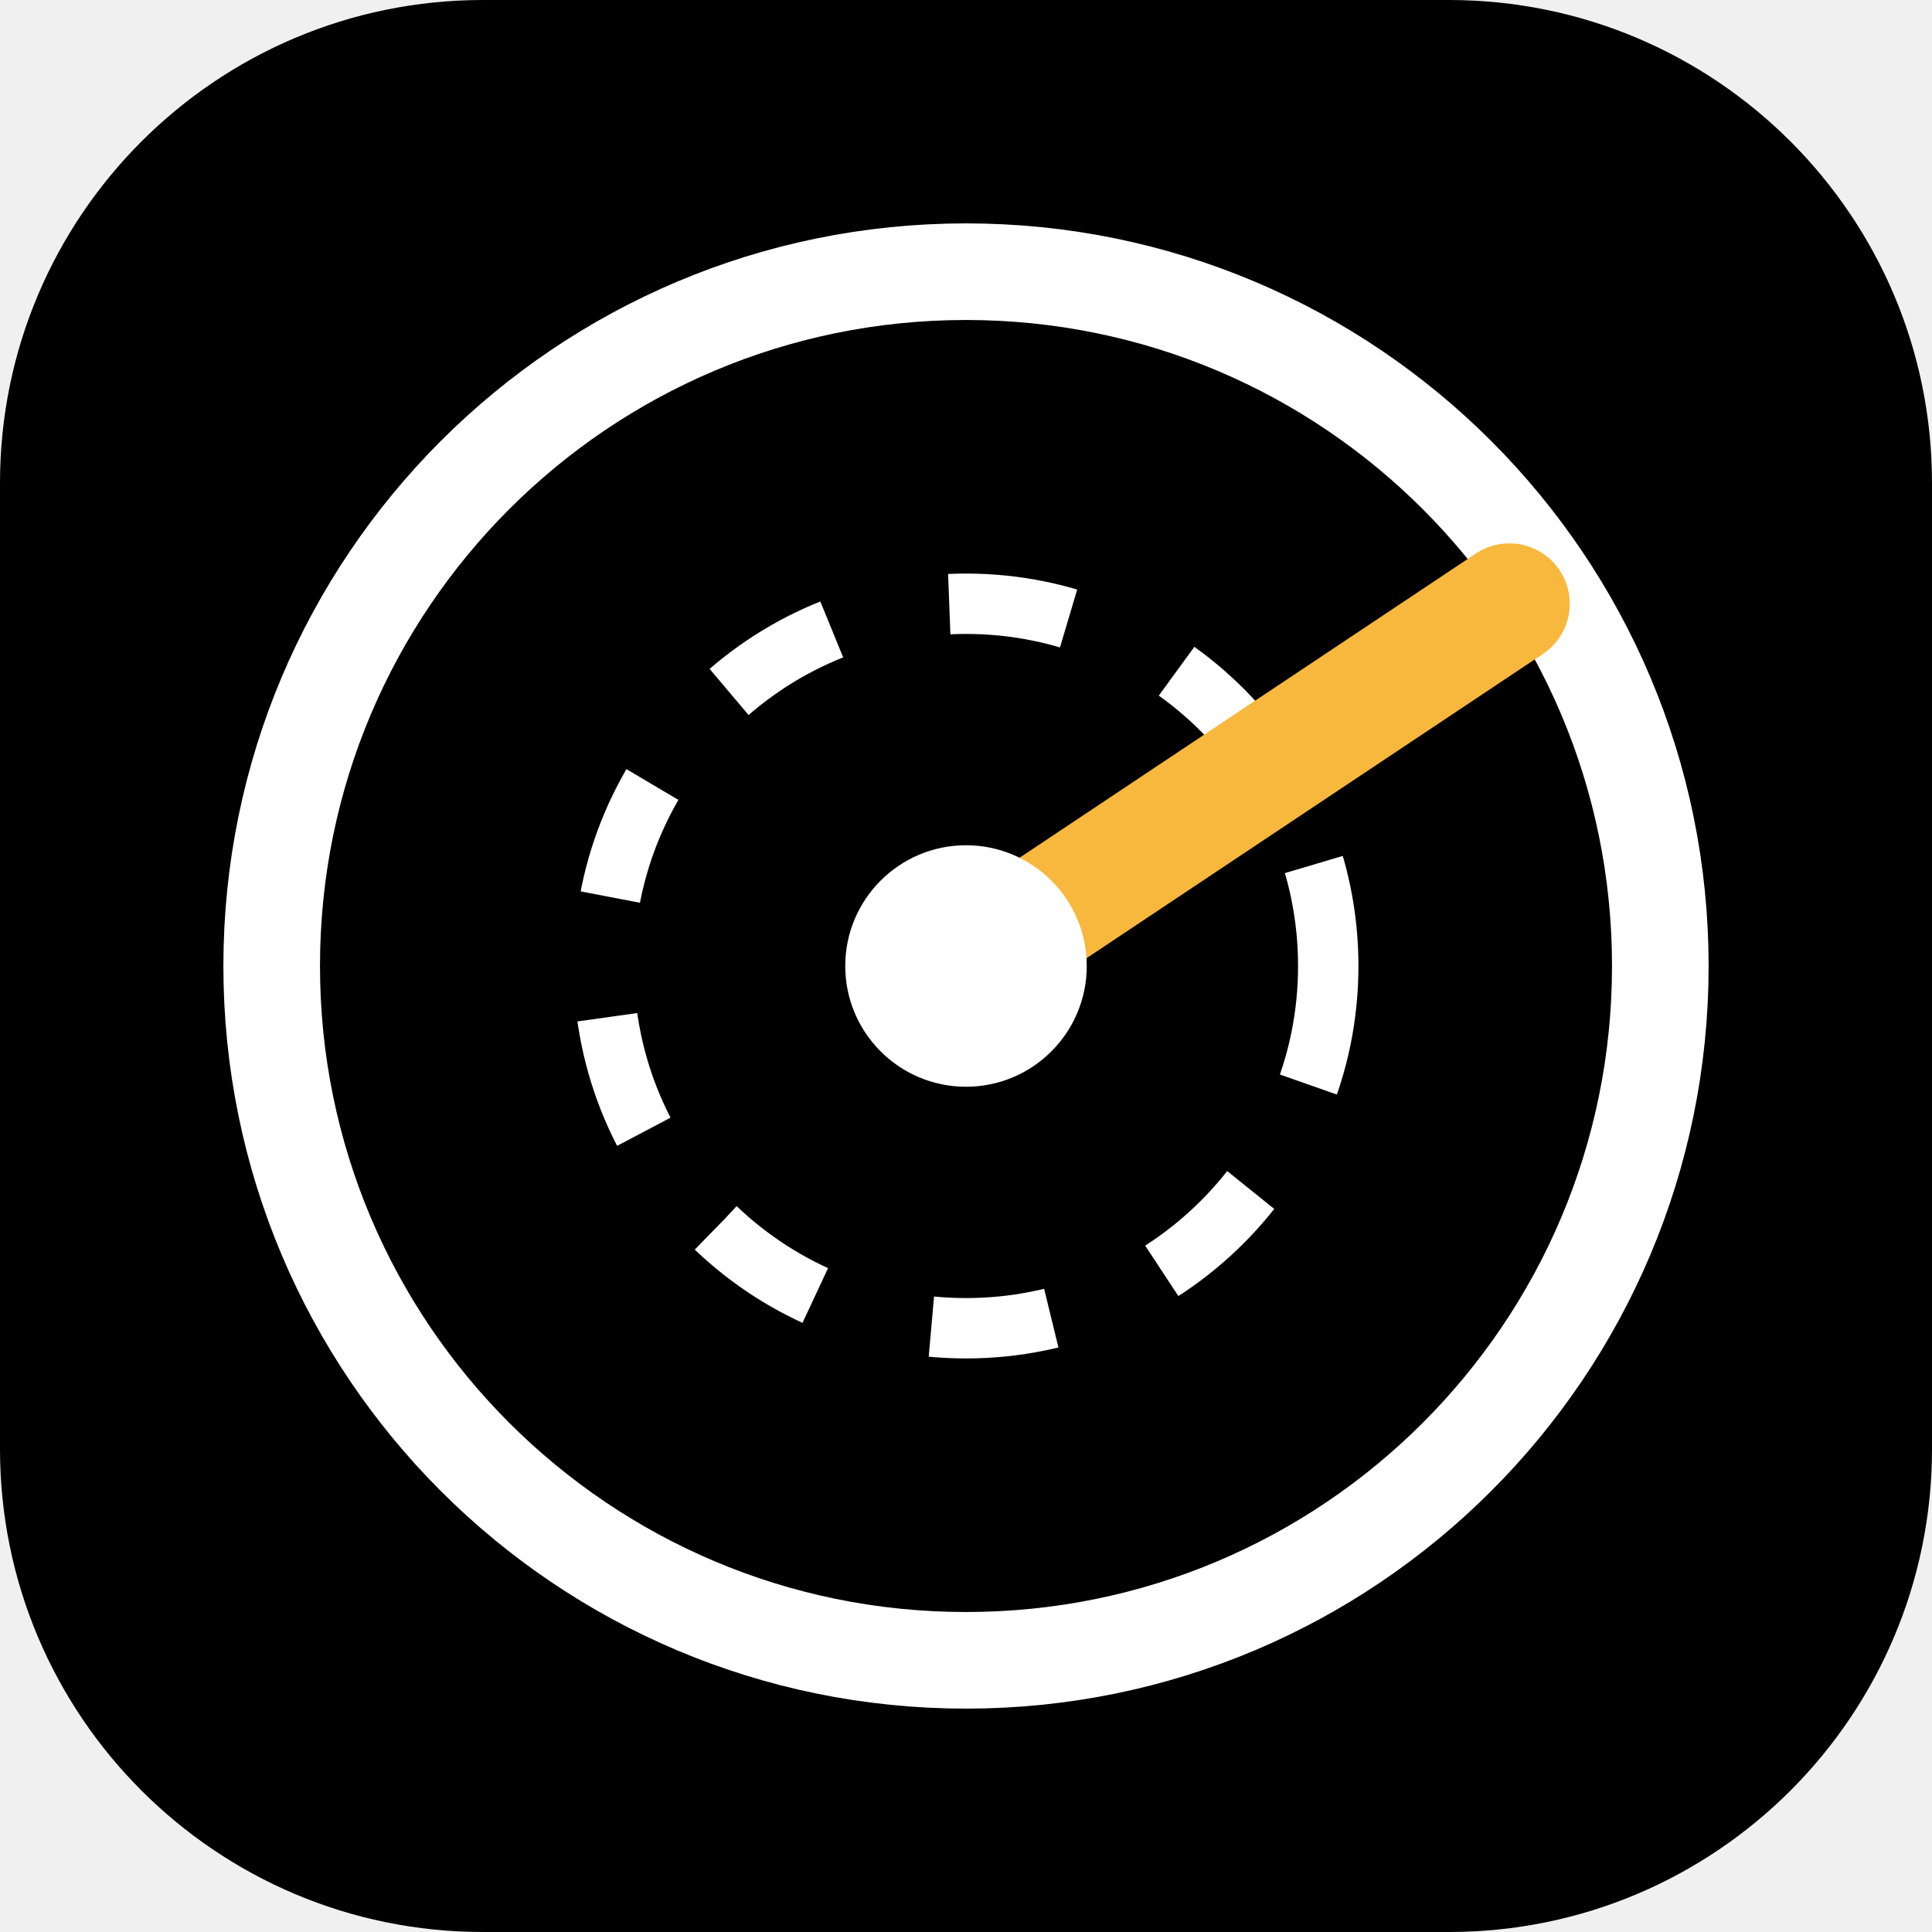
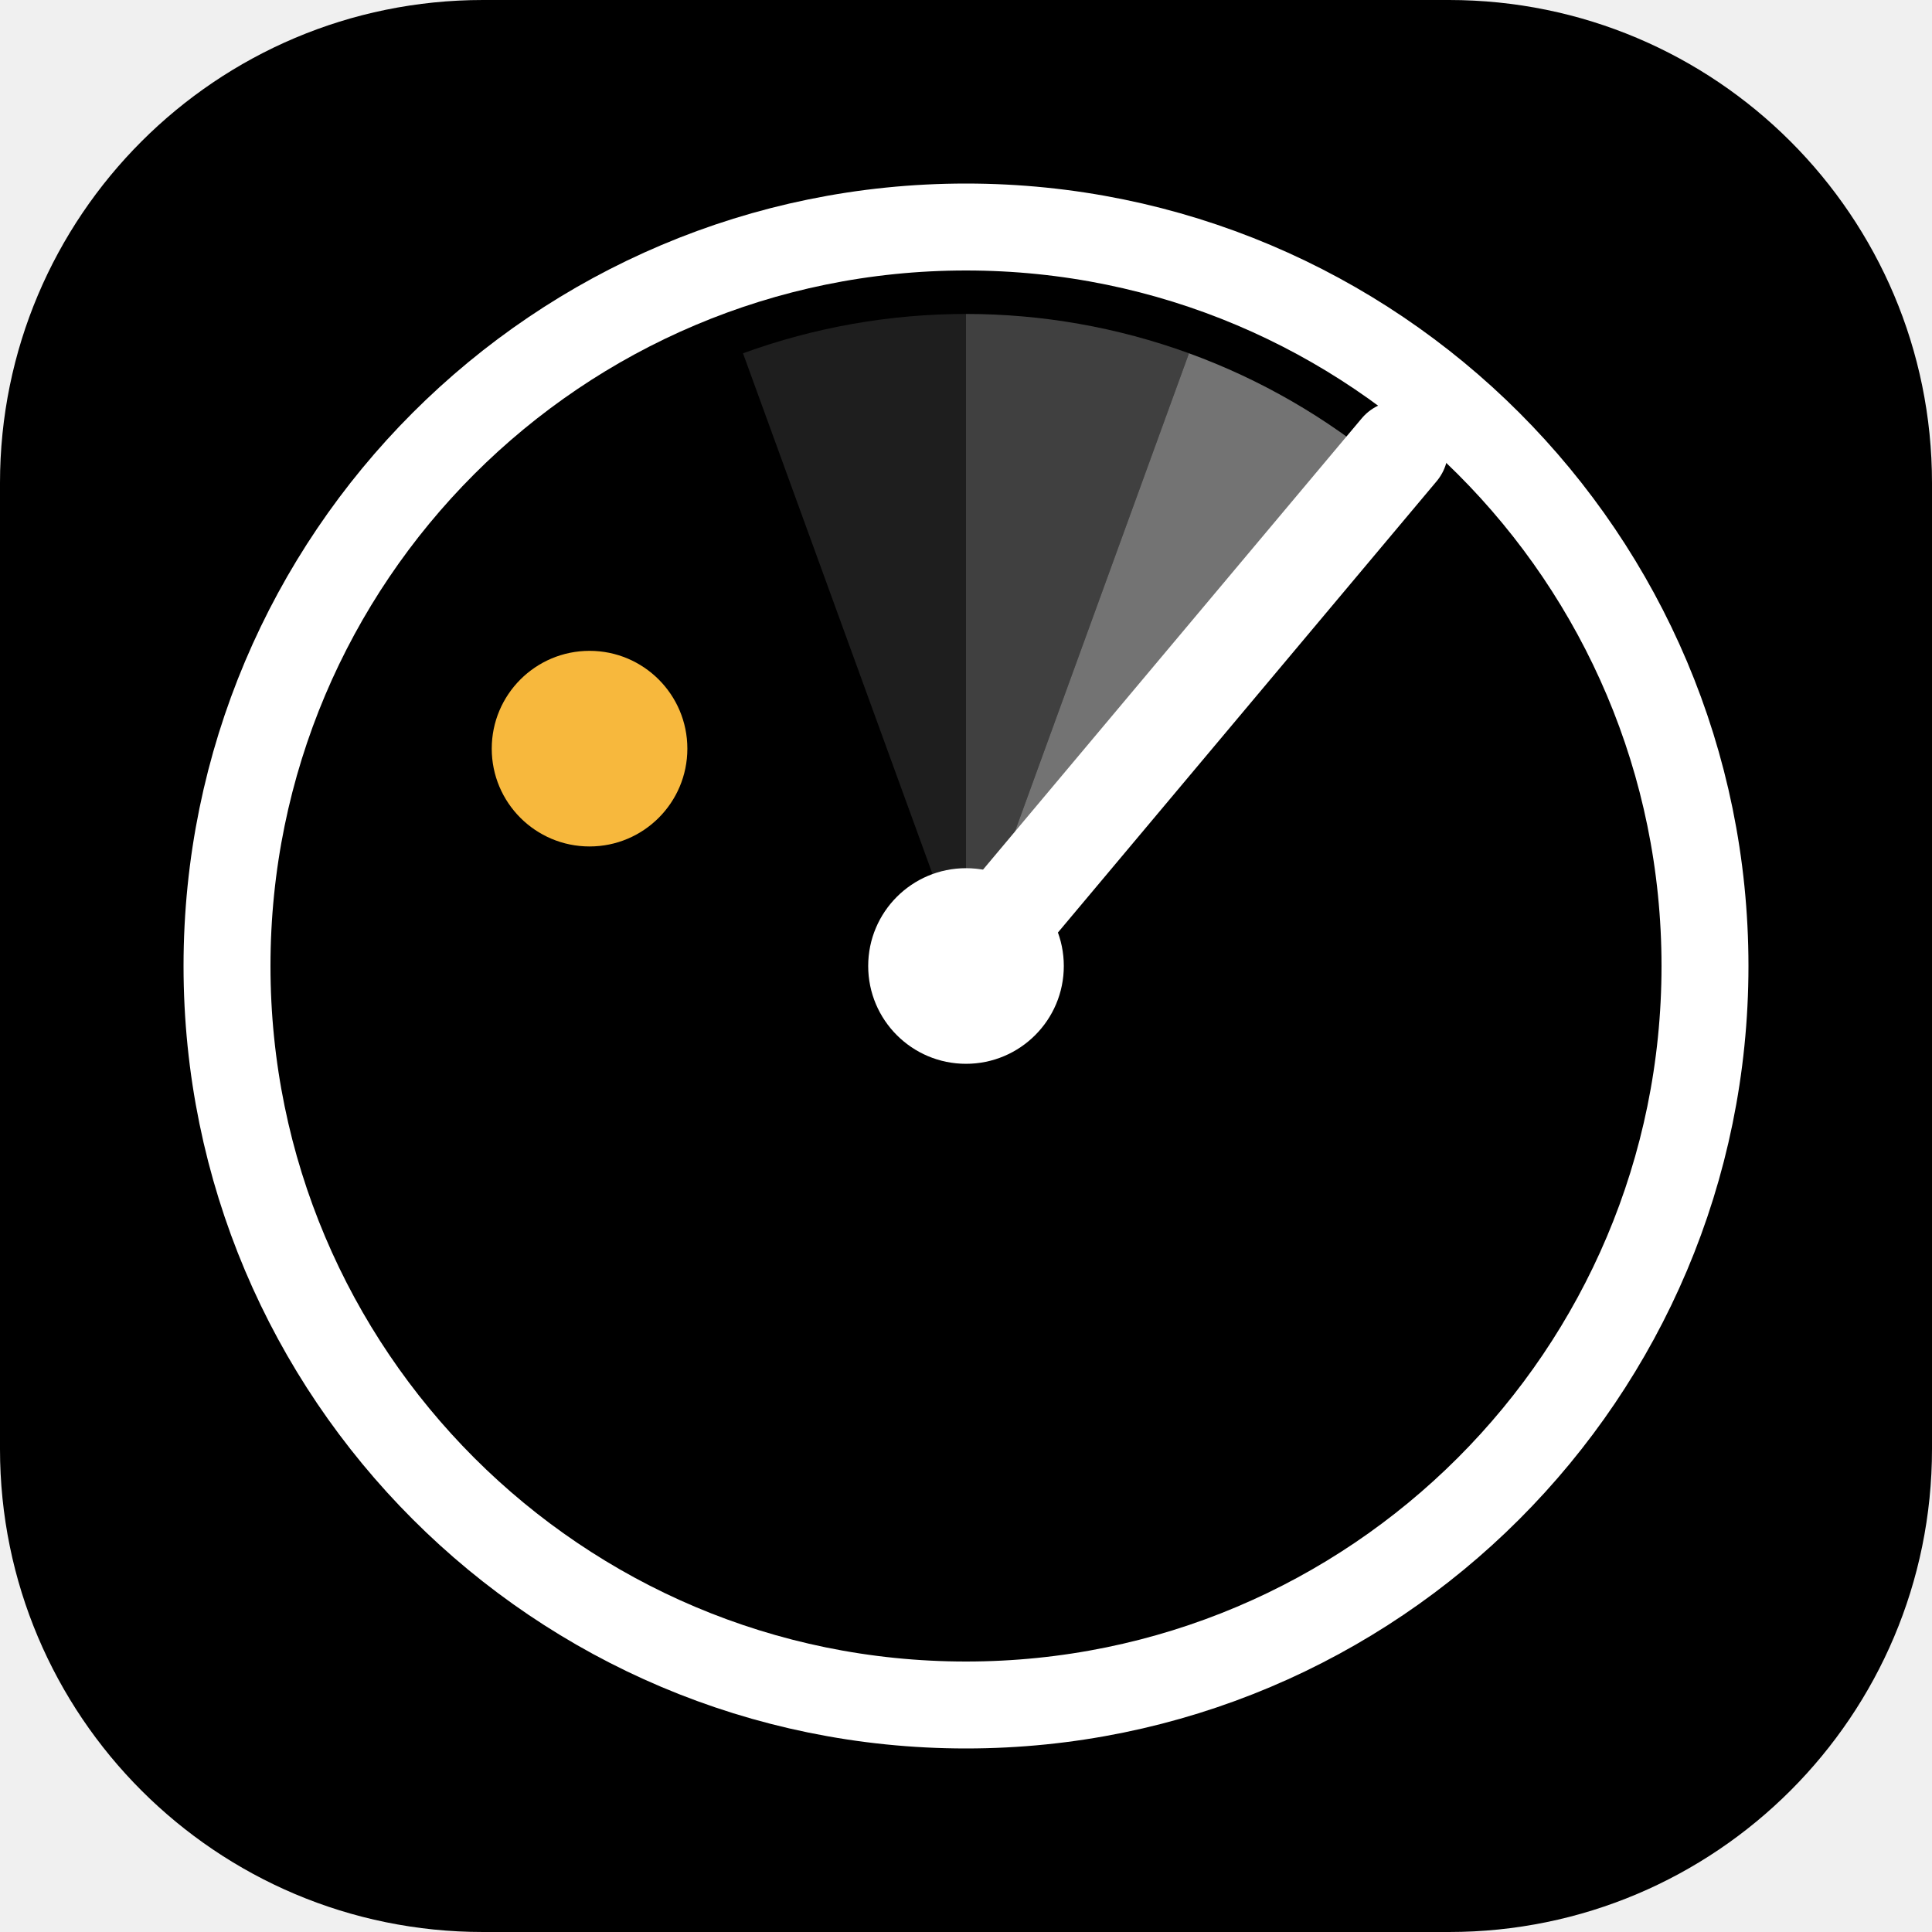
<svg xmlns="http://www.w3.org/2000/svg" viewBox="0 0 32 32">
  <rect width="32" height="32" rx="8" fill="#000" />
-   <g transform="translate(3 3)" fill="none" stroke="#fff">
-     <circle cx="13" cy="13" r="11.5" stroke-width="1.6" />
-     <circle cx="13" cy="13" r="6" stroke-width="1" stroke-dasharray="2 2" />
-     <path d="M13 13 L22 7" stroke="#f7b83d" stroke-width="2" stroke-linecap="round" />
+   <g transform="translate(16 16) scale(.36) translate(-50 -50)">
+     <circle cx="50" cy="50" r="34" fill="none" stroke="#fff" stroke-width="4" />
+     <path d="M50 50 L39.74 21.81 A30 30 0 0 1 50.00 20.00 Z" fill="#fff" opacity="0.12" />
+     <path d="M50 50 L50.00 20.00 A30 30 0 0 1 60.26 21.81 Z" fill="#fff" opacity="0.25" />
+     <path d="M50 50 L60.26 21.81 A30 30 0 0 1 69.28 27.02 Z" fill="#fff" opacity="0.45" />
+     <path d="M50 50 L69.93 26.25" stroke="#fff" stroke-width="4.5" stroke-linecap="round" />
+     <circle cx="50" cy="50" r="4.5" fill="#fff" />
+     <circle cx="32.68" cy="40.00" r="4.5" fill="#f7b83d" />
  </g>
-   <circle cx="16" cy="16" r="2" fill="#fff" />
</svg>
